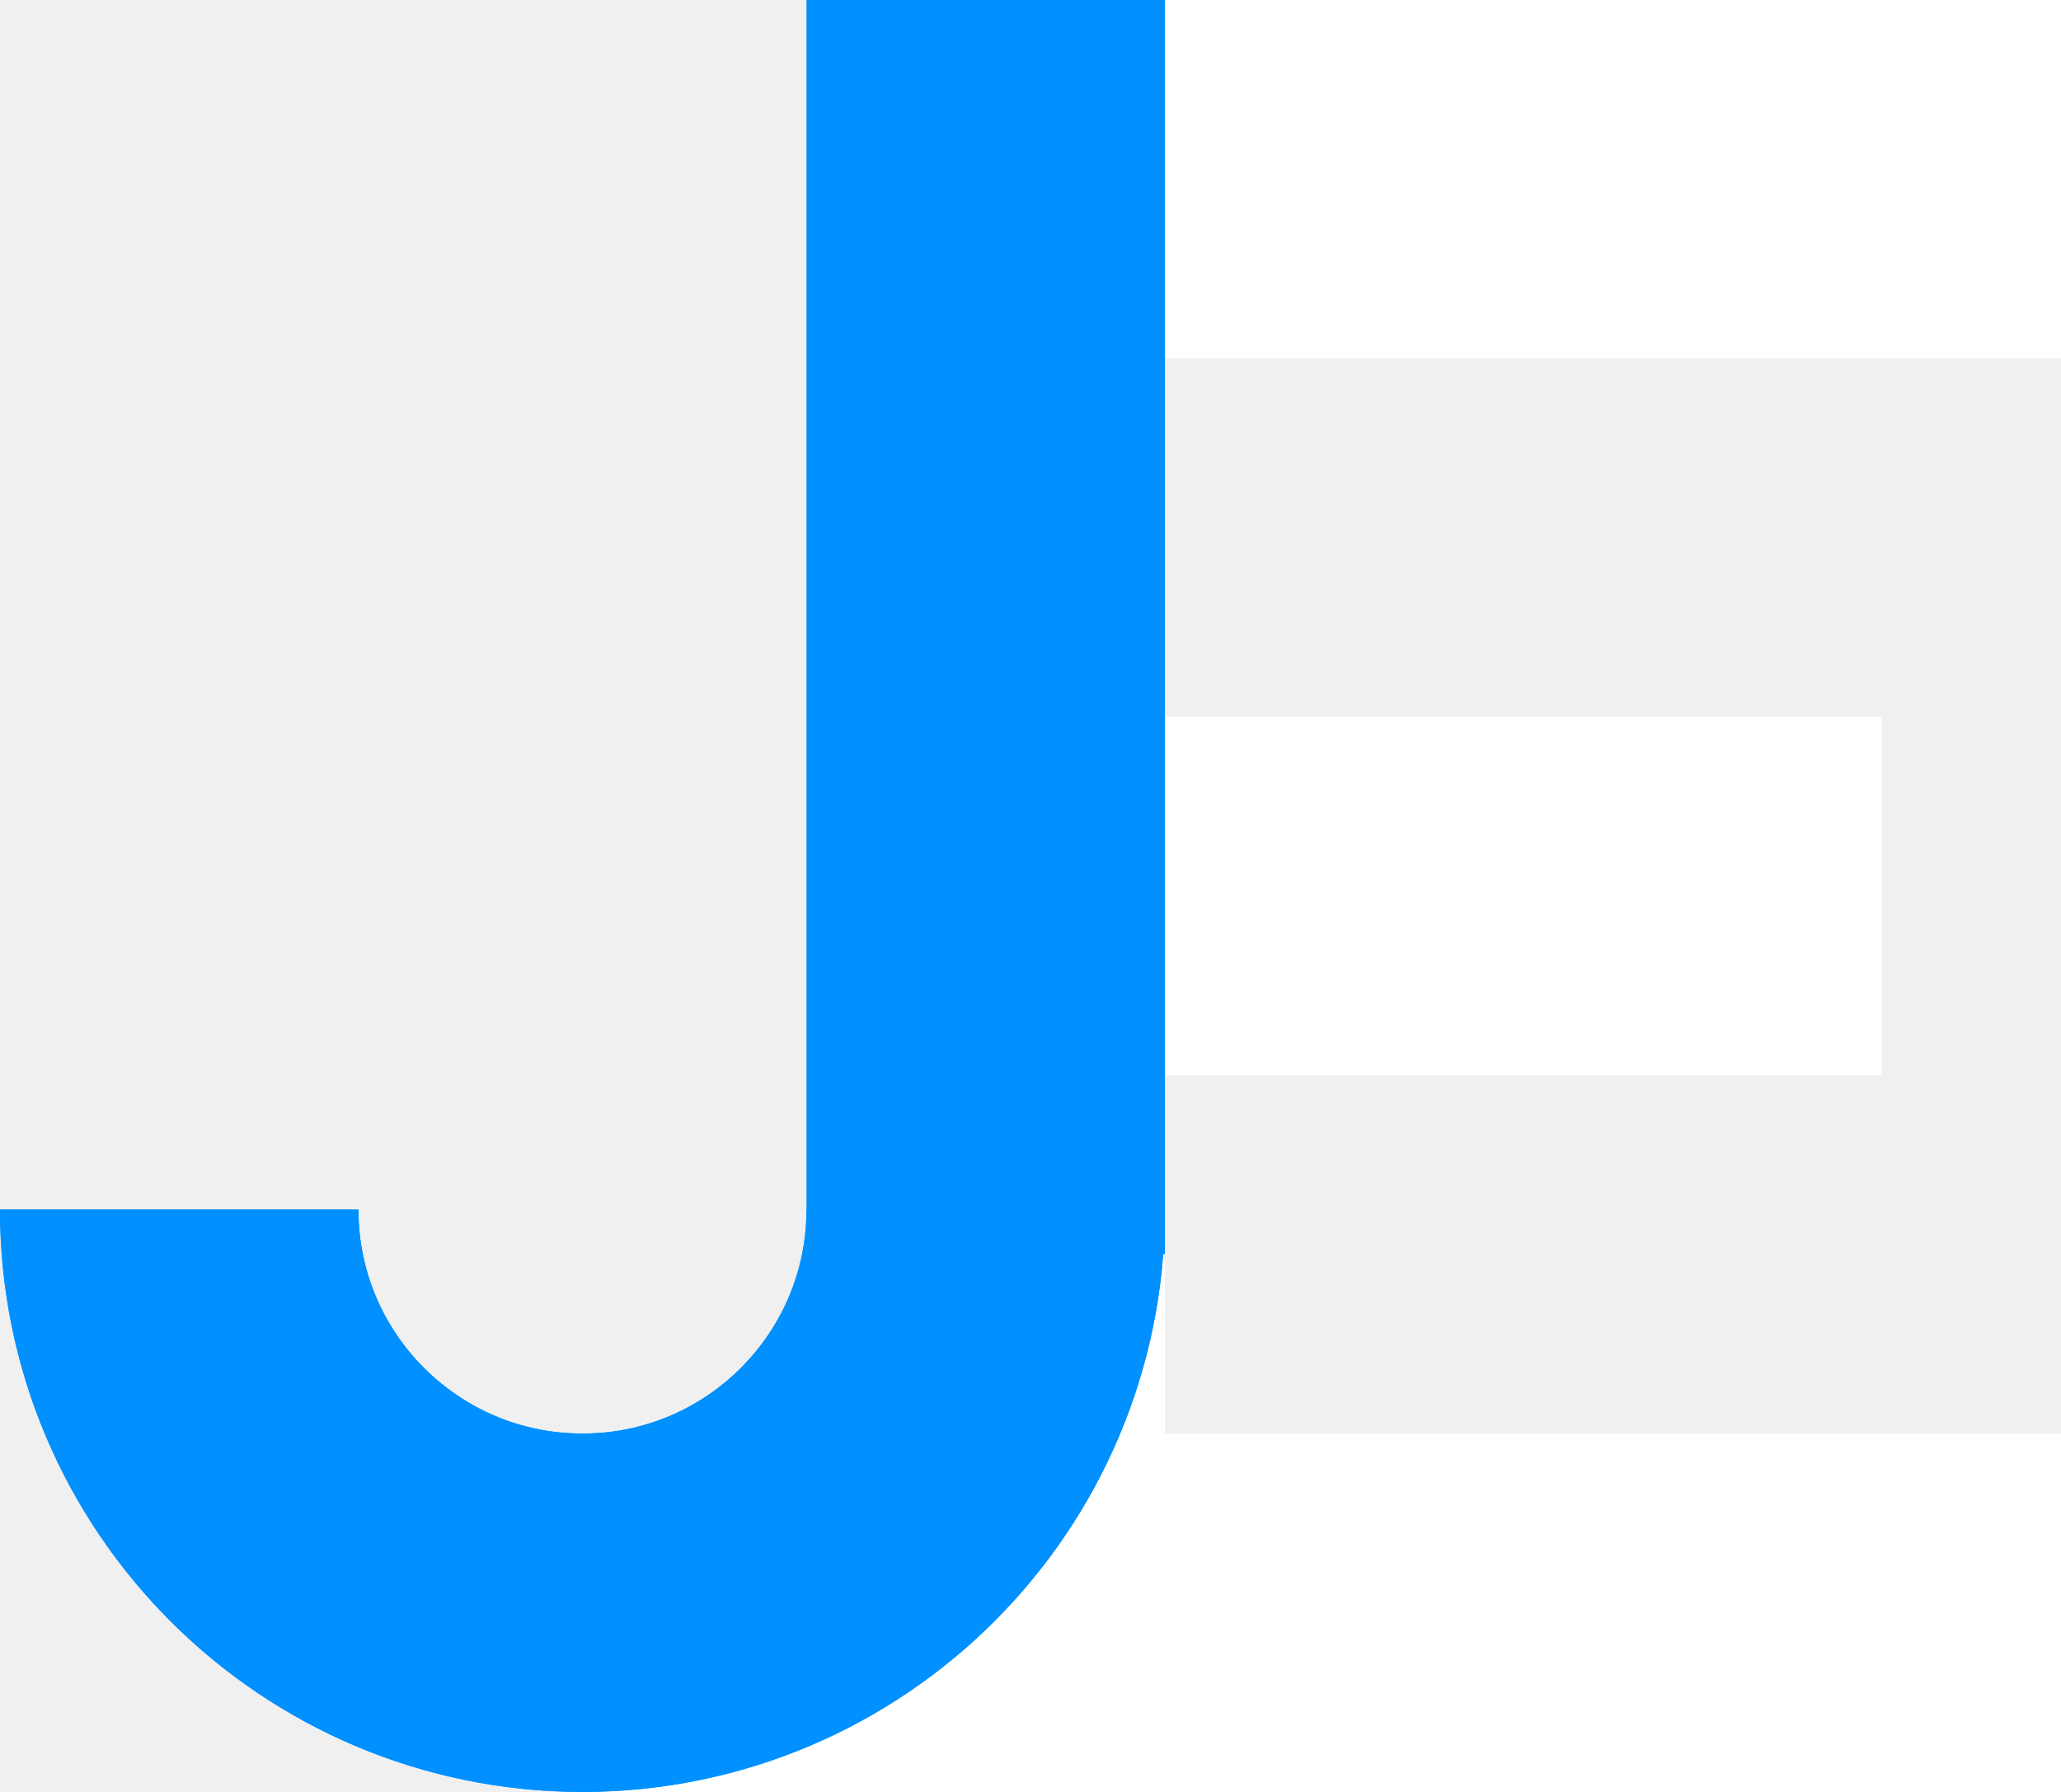
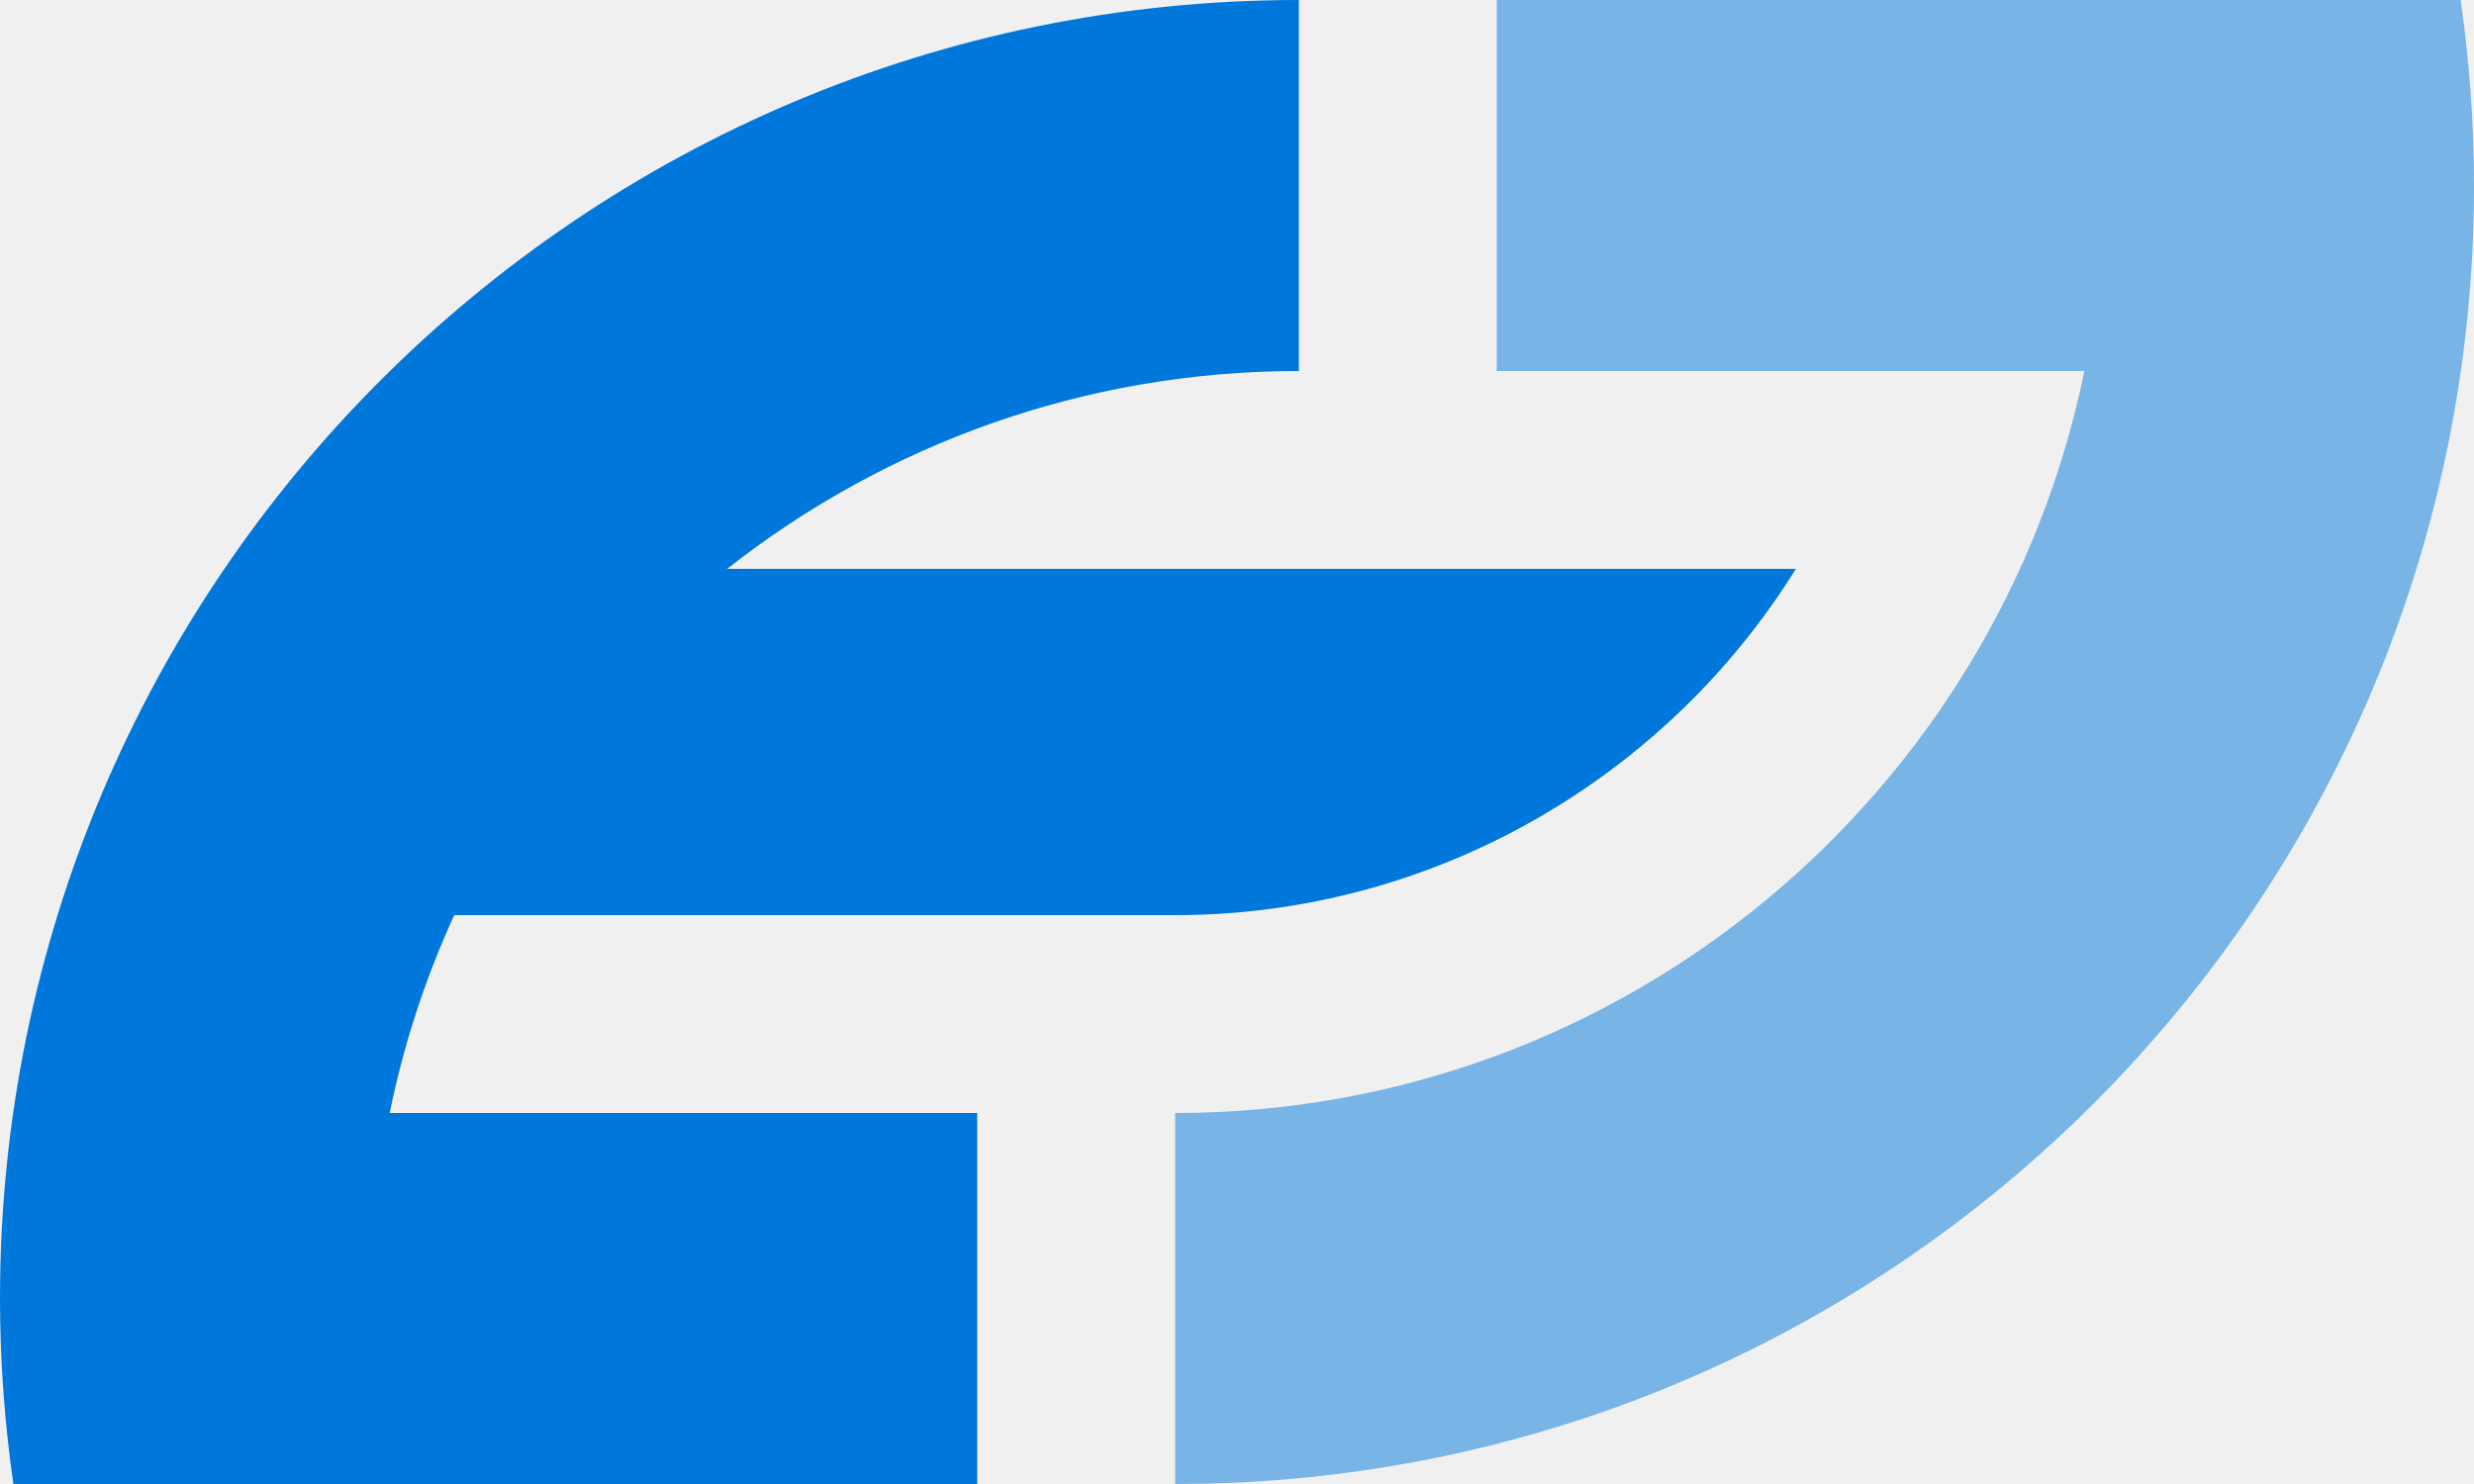
- <svg xmlns="http://www.w3.org/2000/svg" width="46" height="40">
-   <path fill="#0090ff" d="M18 0h8v28h-8z">
-     <animate attributeType="CSS" attributeName="height" from="28" to="0" dur="1ms" fill="freeze" />
-     <animate attributeType="CSS" attributeName="height" dur="1.5s" values="0; 28" calcMode="spline" keySplines="0 0 0.25 1" keyTimes="0; 1" begin="1s" fill="freeze" />
-     <animate attributeType="CSS" attributeName="y" from="0" to="28" dur="1ms" fill="freeze" />
-     <animate attributeType="CSS" attributeName="y" dur="1.5s" values="28; 0" calcMode="spline" keySplines="0 0 0.25 1" keyTimes="0; 1" begin="1s" fill="freeze" />
-   </path>
-   <path fill="#fff" d="M26 0h20v8H26z">
-     <animate attributeType="CSS" attributeName="width" from="20" to="0" dur="1ms" fill="freeze" />
-     <animate attributeType="CSS" attributeName="width" dur="0.6s" values="0; 20" calcMode="spline" keySplines="0 0 0.25 1" keyTimes="0; 1" begin="2.3s" fill="freeze" />
-   </path>
-   <path fill="#fff" d="M26 16h16v8H26z">
-     <animate attributeType="CSS" attributeName="width" from="16" to="0" dur="1ms" fill="freeze" />
-     <animate attributeType="CSS" attributeName="width" dur="0.7s" values="0; 16" calcMode="spline" keySplines="0 0 0.25 1" keyTimes="0; 1" begin="1.75s" fill="freeze" />
-   </path>
-   <path fill="#fff" d="M13 32h33v8H13z">
-     <animate attributeType="CSS" attributeName="width" from="33" to="0" dur="1ms" fill="freeze" />
-     <animate attributeType="CSS" attributeName="width" dur="0.5s" values="0; 33" calcMode="spline" keySplines="0 0 0.25 1" keyTimes="0; 1" begin="1.1s" fill="freeze" />
-   </path>
-   <path fill="#fff" d="M18 28h8v4h-8z">
-     <animate attributeType="CSS" attributeName="height" from="4" to="0" dur="1ms" fill="freeze" />
-     <animate attributeType="CSS" attributeName="height" dur="0.2s" values="0; 4" calcMode="spline" keySplines="0 0 0.25 1" keyTimes="0; 1" begin="1.25s" fill="freeze" />
-     <animate attributeType="CSS" attributeName="y" from="28" to="32" dur="1ms" fill="freeze" />
-     <animate attributeType="CSS" attributeName="y" dur="0.2s" values="32; 28" calcMode="spline" keySplines="0 0 0.25 1" keyTimes="0; 1" begin="1.25s" fill="freeze" />
-   </path>
-   <g>
-     <path d="M4 27a1 1 0 0018 0" fill="none" stroke="#0090ff" stroke-width="8" />
-     <animateTransform attributeName="transform" type="rotate" from="0 13 27" to="180 13 27" dur="1ms" repeatCount="1" fill="freeze" />
-     <animateTransform attributeName="transform" begin="0.9s" type="rotate" from="180 13 27" to="0 13 27" calcMode="spline" keySplines="0 0 0.25 1" keyTimes="0; 1" dur="1.5s" repeatCount="1" fill="freeze" />
-   </g>
-   <path d="M4 27a1 1 0 0018 0" fill="none" stroke="#0090ff" stroke-width="8" />
+ <svg xmlns="http://www.w3.org/2000/svg" viewBox="0 0 100 60">
+   <path fill="#0077db" d="M15.75 45c.57-2.79 1.45-5.47 2.61-8H47.5c10.41 0 19.82-5.52 25.09-14h-43.2c6.37-5.01 14.4-8 23.11-8V0C23.51 0 0 23.51 0 52.5c0 2.55.19 5.05.54 7.5H39.5V45H15.75z" />
+   <path fill="#0077db" d="M99.46 0H60.5v15h23.75C80.76 32.1 65.61 45 47.5 45v15C76.49 60 100 36.49 100 7.5c0-2.55-.19-5.05-.54-7.5z" opacity=".5" />
</svg>
